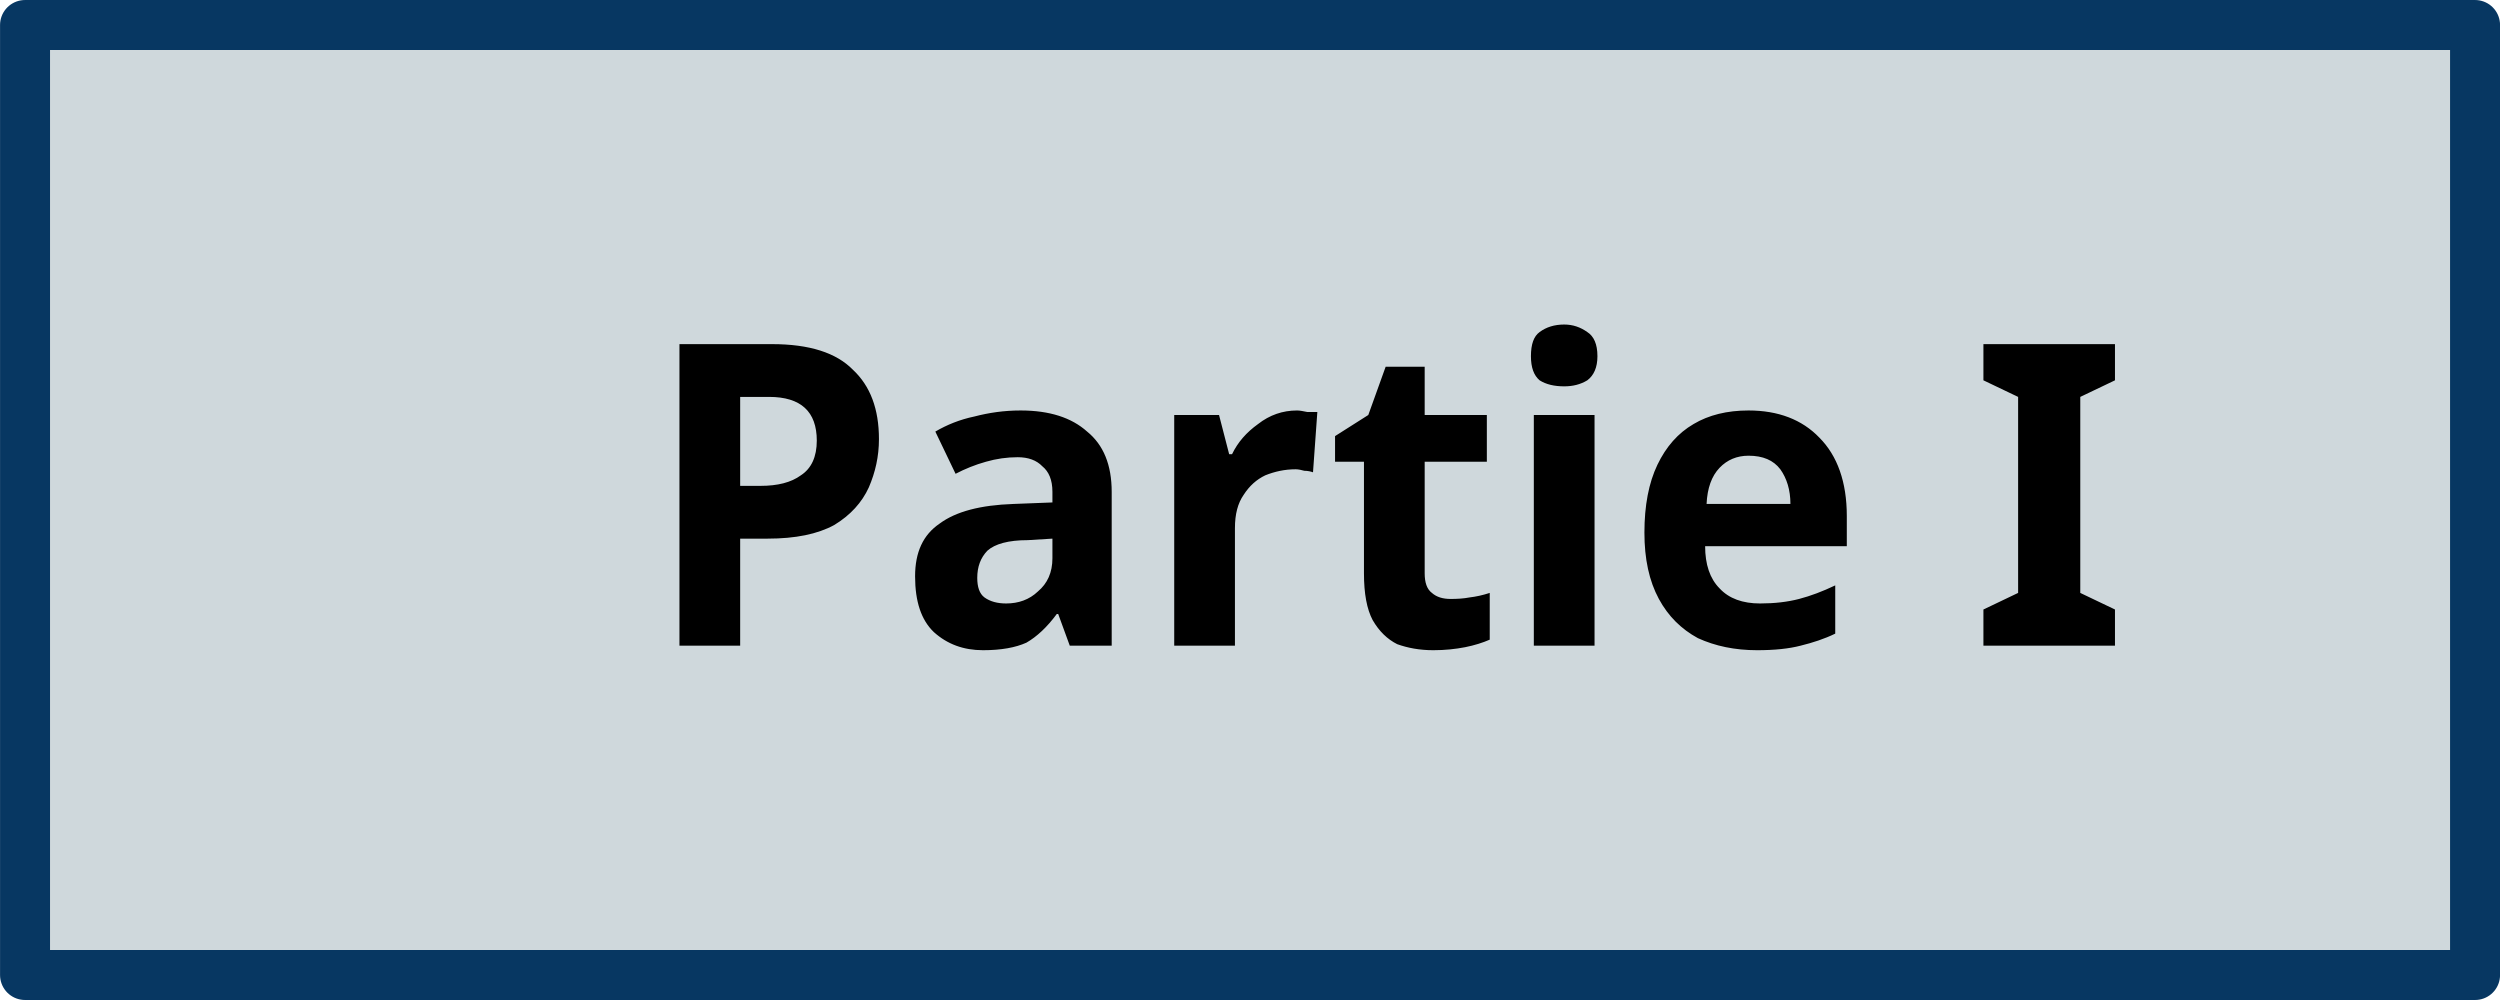
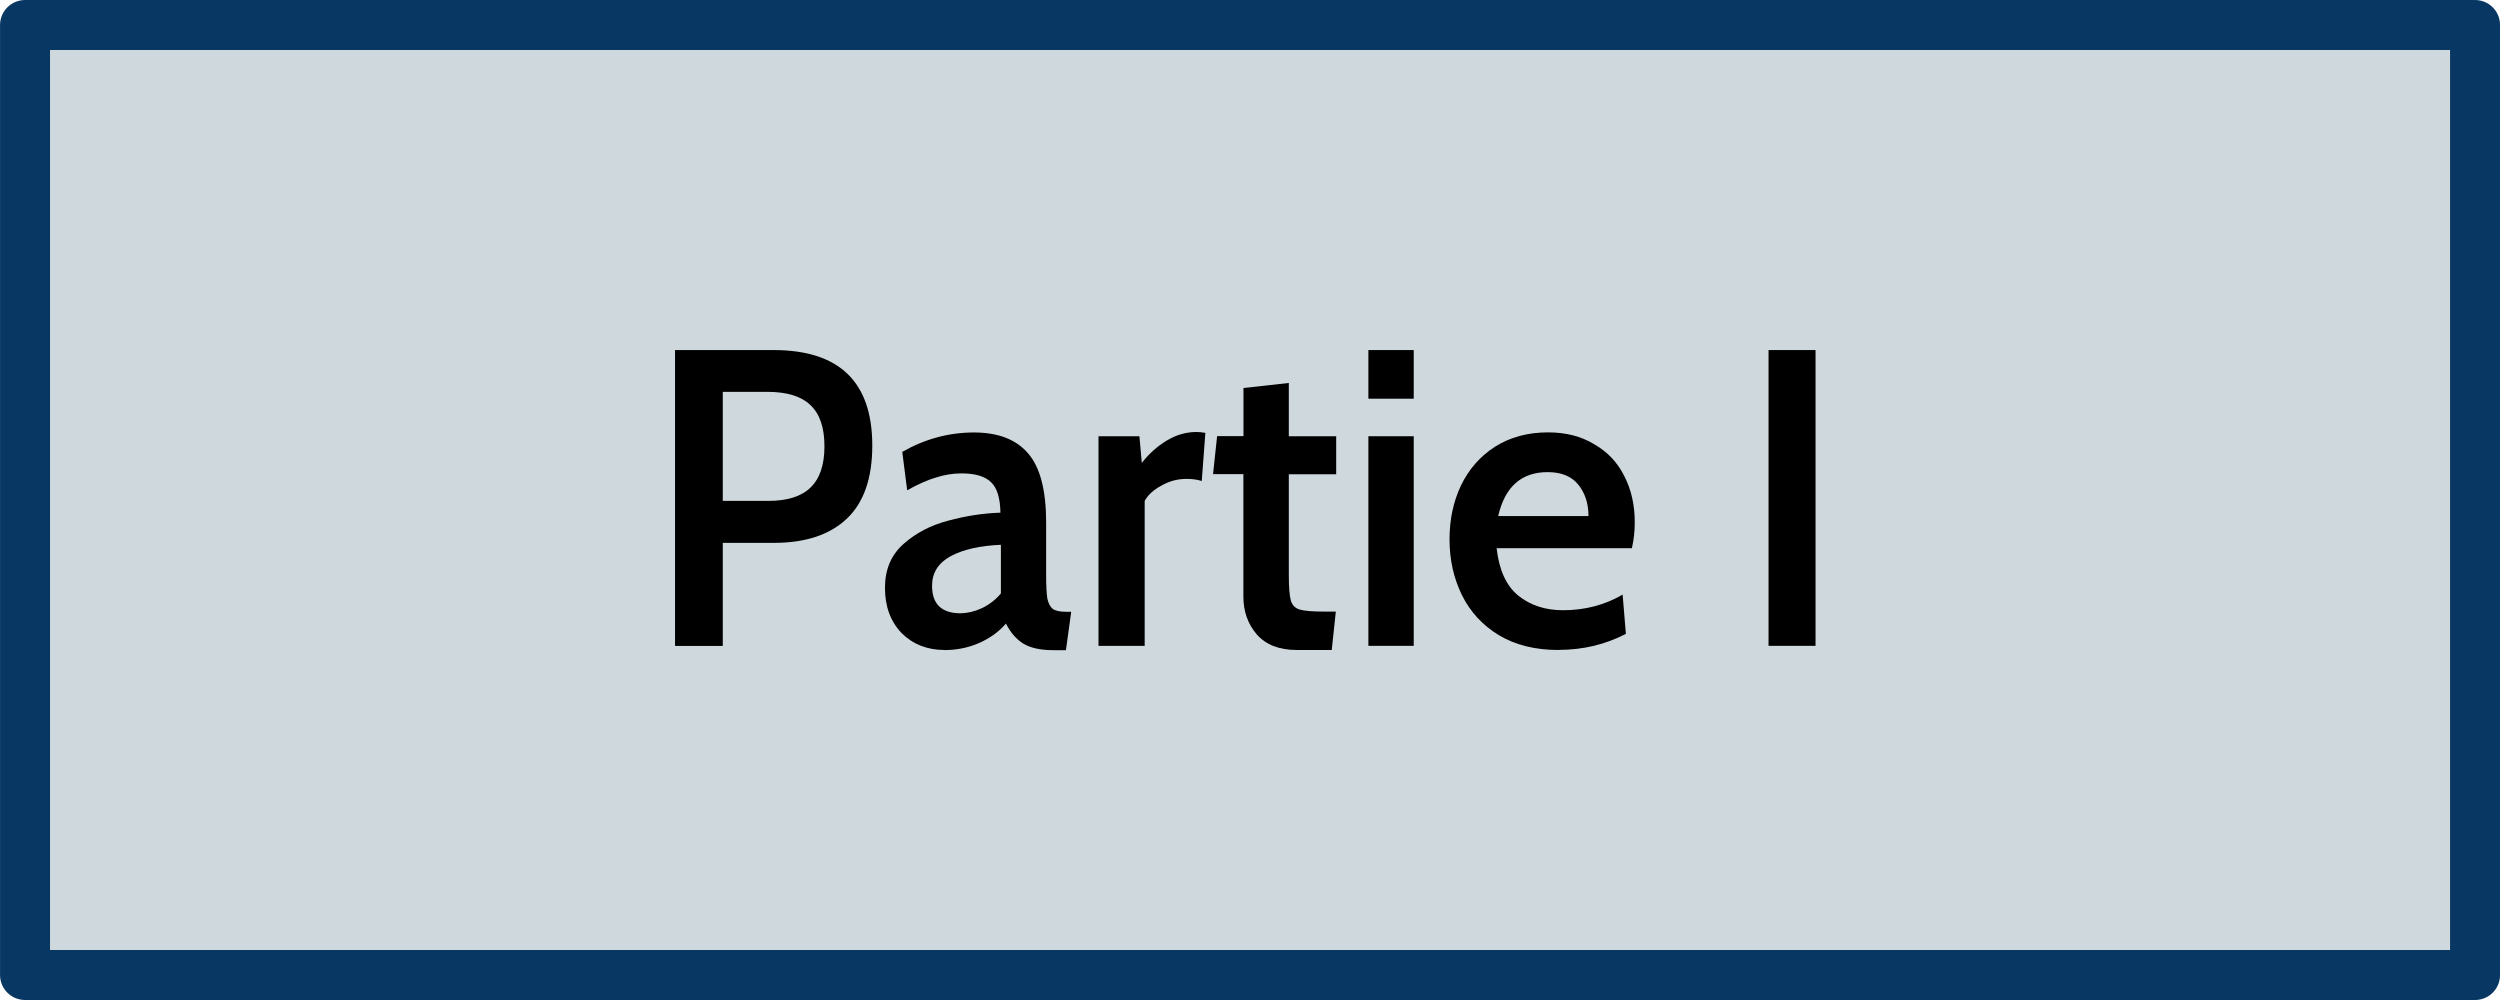
<svg xmlns="http://www.w3.org/2000/svg" width="100" height="40" viewBox="0 0 26.458 10.583" version="1.1" id="svg947">
  <defs id="defs941" />
  <g id="layer1" transform="translate(-23.87203,-108.6746)">
    <g transform="translate(23.87203,-164.5129)" id="g1144">
-       <rect y="273.452" x="0.265" height="10.054" width="25.929" id="rect10-1" style="fill:#cfd8dc;fill-opacity:1;stroke:#073762;stroke-width:0.529;stroke-linecap:round;stroke-linejoin:round;stroke-miterlimit:4;stroke-dasharray:none;stroke-opacity:1" />
-       <text transform="scale(0.9791686,1.021275)" id="text819-2" y="274.189" x="6.954" style="font-style:normal;font-variant:normal;font-weight:600;font-stretch:normal;font-size:4.379px;line-height:1.25;font-family:Cabin;-inkscape-font-specification:'Cabin, Semi-Bold';font-variant-ligatures:normal;font-variant-caps:normal;font-variant-numeric:normal;font-feature-settings:normal;text-align:start;letter-spacing:0px;word-spacing:0px;writing-mode:lr-tb;text-anchor:start;fill:#000000;fill-opacity:1;stroke:none;stroke-width:0.273" xml:space="preserve">
-         <tspan style="font-style:normal;font-variant:normal;font-weight:600;font-stretch:normal;font-size:4.379px;font-family:Cabin;-inkscape-font-specification:'Cabin, Semi-Bold';font-variant-ligatures:normal;font-variant-caps:normal;font-variant-numeric:normal;font-feature-settings:normal;text-align:start;writing-mode:lr-tb;text-anchor:start;stroke-width:0.273" y="274.189" x="6.954" id="tspan817-2">Partie I</tspan>
-       </text>
+       <path style="fill:#cfd8dc;fill-opacity:1;stroke:#073762;stroke-width:0.529;stroke-linecap:round;stroke-linejoin:round;stroke-miterlimit:4;stroke-dasharray:none;stroke-opacity:1" d="M 0.265,273.452 H 26.194 v 10.054 H 0.265 Z" id="rect10-1" />
+       <g aria-label="Partie I" transform="scale(0.9791686,1.021275)" style="font-style:normal;font-variant:normal;font-weight:600;font-stretch:normal;font-size:4.379px;line-height:1.25;font-family:Cabin;-inkscape-font-specification:'Cabin, Semi-Bold';font-variant-ligatures:normal;font-variant-caps:normal;font-variant-numeric:normal;font-feature-settings:normal;text-align:start;letter-spacing:0px;word-spacing:0px;writing-mode:lr-tb;text-anchor:start;fill:#000000;fill-opacity:1;stroke:none;stroke-width:0.273" id="text819-2">
+         <path d="m 7.296,271.124 h 1.064 q 1.068,0 1.068,0.99 0,0.508 -0.276,0.758 -0.276,0.25 -0.788,0.25 H 7.812 v 1.068 H 7.296 Z m 1.007,1.563 q 0.307,0 0.455,-0.136 0.153,-0.14 0.153,-0.429 0,-0.293 -0.153,-0.429 -0.149,-0.136 -0.464,-0.136 H 7.812 v 1.13 z" style="font-style:normal;font-variant:normal;font-weight:600;font-stretch:normal;font-size:4.379px;font-family:Cabin;-inkscape-font-specification:'Cabin, Semi-Bold';font-variant-ligatures:normal;font-variant-caps:normal;font-variant-numeric:normal;font-feature-settings:normal;text-align:start;writing-mode:lr-tb;text-anchor:start;stroke-width:0.273" id="path12" />
+         <path d="m 10.209,274.232 q -0.28,0 -0.464,-0.175 -0.18,-0.18 -0.18,-0.469 0,-0.285 0.201,-0.455 0.201,-0.171 0.482,-0.241 0.285,-0.074 0.565,-0.083 -0.004,-0.228 -0.101,-0.315 -0.096,-0.092 -0.32,-0.092 -0.14,0 -0.28,0.044 -0.136,0.039 -0.307,0.131 l -0.053,-0.398 q 0.368,-0.201 0.775,-0.201 0.394,0 0.587,0.219 0.193,0.215 0.193,0.714 v 0.539 q 0,0.171 0.013,0.25 0.018,0.074 0.057,0.105 0.044,0.031 0.14,0.031 h 0.061 l -0.057,0.398 h -0.136 q -0.21,0 -0.328,-0.07 -0.114,-0.07 -0.184,-0.206 -0.114,0.127 -0.289,0.201 -0.175,0.074 -0.377,0.074 z m 0.175,-0.381 q 0.109,0 0.228,-0.052 0.123,-0.057 0.206,-0.153 v -0.504 q -0.337,0.013 -0.543,0.118 -0.201,0.105 -0.201,0.307 0,0.285 0.311,0.285 z" style="font-style:normal;font-variant:normal;font-weight:600;font-stretch:normal;font-size:4.379px;font-family:Cabin;-inkscape-font-specification:'Cabin, Semi-Bold';font-variant-ligatures:normal;font-variant-caps:normal;font-variant-numeric:normal;font-feature-settings:normal;text-align:start;writing-mode:lr-tb;text-anchor:start;stroke-width:0.273" id="path14" />
+         <path d="m 11.873,272.017 h 0.442 l 0.026,0.276 q 0.118,-0.144 0.271,-0.232 0.153,-0.088 0.32,-0.088 0.044,0 0.096,0.009 l -0.039,0.499 q -0.07,-0.022 -0.166,-0.022 -0.144,0 -0.271,0.07 -0.127,0.066 -0.18,0.158 v 1.502 h -0.499 z" style="font-style:normal;font-variant:normal;font-weight:600;font-stretch:normal;font-size:4.379px;font-family:Cabin;-inkscape-font-specification:'Cabin, Semi-Bold';font-variant-ligatures:normal;font-variant-caps:normal;font-variant-numeric:normal;font-feature-settings:normal;text-align:start;writing-mode:lr-tb;text-anchor:start;stroke-width:0.273" id="path16" />
+         <path d="m 14.016,274.232 q -0.285,0 -0.433,-0.162 -0.144,-0.162 -0.144,-0.39 v -1.27 h -0.328 l 0.044,-0.394 h 0.285 v -0.499 l 0.49,-0.052 v 0.552 h 0.512 v 0.394 h -0.512 v 1.042 q 0,0.193 0.022,0.267 0.022,0.07 0.092,0.092 0.074,0.022 0.263,0.022 h 0.131 l -0.044,0.398 z" style="font-style:normal;font-variant:normal;font-weight:600;font-stretch:normal;font-size:4.379px;font-family:Cabin;-inkscape-font-specification:'Cabin, Semi-Bold';font-variant-ligatures:normal;font-variant-caps:normal;font-variant-numeric:normal;font-feature-settings:normal;text-align:start;writing-mode:lr-tb;text-anchor:start;stroke-width:0.273" id="path18" />
+         <path d="m 14.79,271.124 h 0.49 v 0.504 h -0.49 z m 0,0.893 h 0.49 v 2.172 h -0.49 z" style="font-style:normal;font-variant:normal;font-weight:600;font-stretch:normal;font-size:4.379px;font-family:Cabin;-inkscape-font-specification:'Cabin, Semi-Bold';font-variant-ligatures:normal;font-variant-caps:normal;font-variant-numeric:normal;font-feature-settings:normal;text-align:start;writing-mode:lr-tb;text-anchor:start;stroke-width:0.273" id="path20" />
+         <path d="m 16.845,274.232 q -0.377,0 -0.644,-0.153 -0.263,-0.153 -0.398,-0.412 -0.136,-0.263 -0.136,-0.582 0,-0.306 0.123,-0.556 0.127,-0.254 0.368,-0.403 0.245,-0.149 0.574,-0.149 0.289,0 0.499,0.123 0.215,0.118 0.324,0.328 0.114,0.21 0.114,0.482 0,0.14 -0.031,0.267 h -1.462 q 0.039,0.337 0.232,0.49 0.197,0.153 0.486,0.153 0.355,0 0.644,-0.162 l 0.035,0.407 q -0.333,0.166 -0.727,0.166 z m 0.324,-1.388 q 0,-0.193 -0.109,-0.324 -0.109,-0.131 -0.333,-0.131 -0.425,0 -0.534,0.455 z" style="font-style:normal;font-variant:normal;font-weight:600;font-stretch:normal;font-size:4.379px;font-family:Cabin;-inkscape-font-specification:'Cabin, Semi-Bold';font-variant-ligatures:normal;font-variant-caps:normal;font-variant-numeric:normal;font-feature-settings:normal;text-align:start;writing-mode:lr-tb;text-anchor:start;stroke-width:0.273" id="path22" />
+         <path d="m 19.115,271.124 h 0.508 v 3.065 h -0.508 z" style="font-style:normal;font-variant:normal;font-weight:600;font-stretch:normal;font-size:4.379px;font-family:Cabin;-inkscape-font-specification:'Cabin, Semi-Bold';font-variant-ligatures:normal;font-variant-caps:normal;font-variant-numeric:normal;font-feature-settings:normal;text-align:start;writing-mode:lr-tb;text-anchor:start;stroke-width:0.273" id="path24" />
+       </g>
    </g>
  </g>
</svg>
